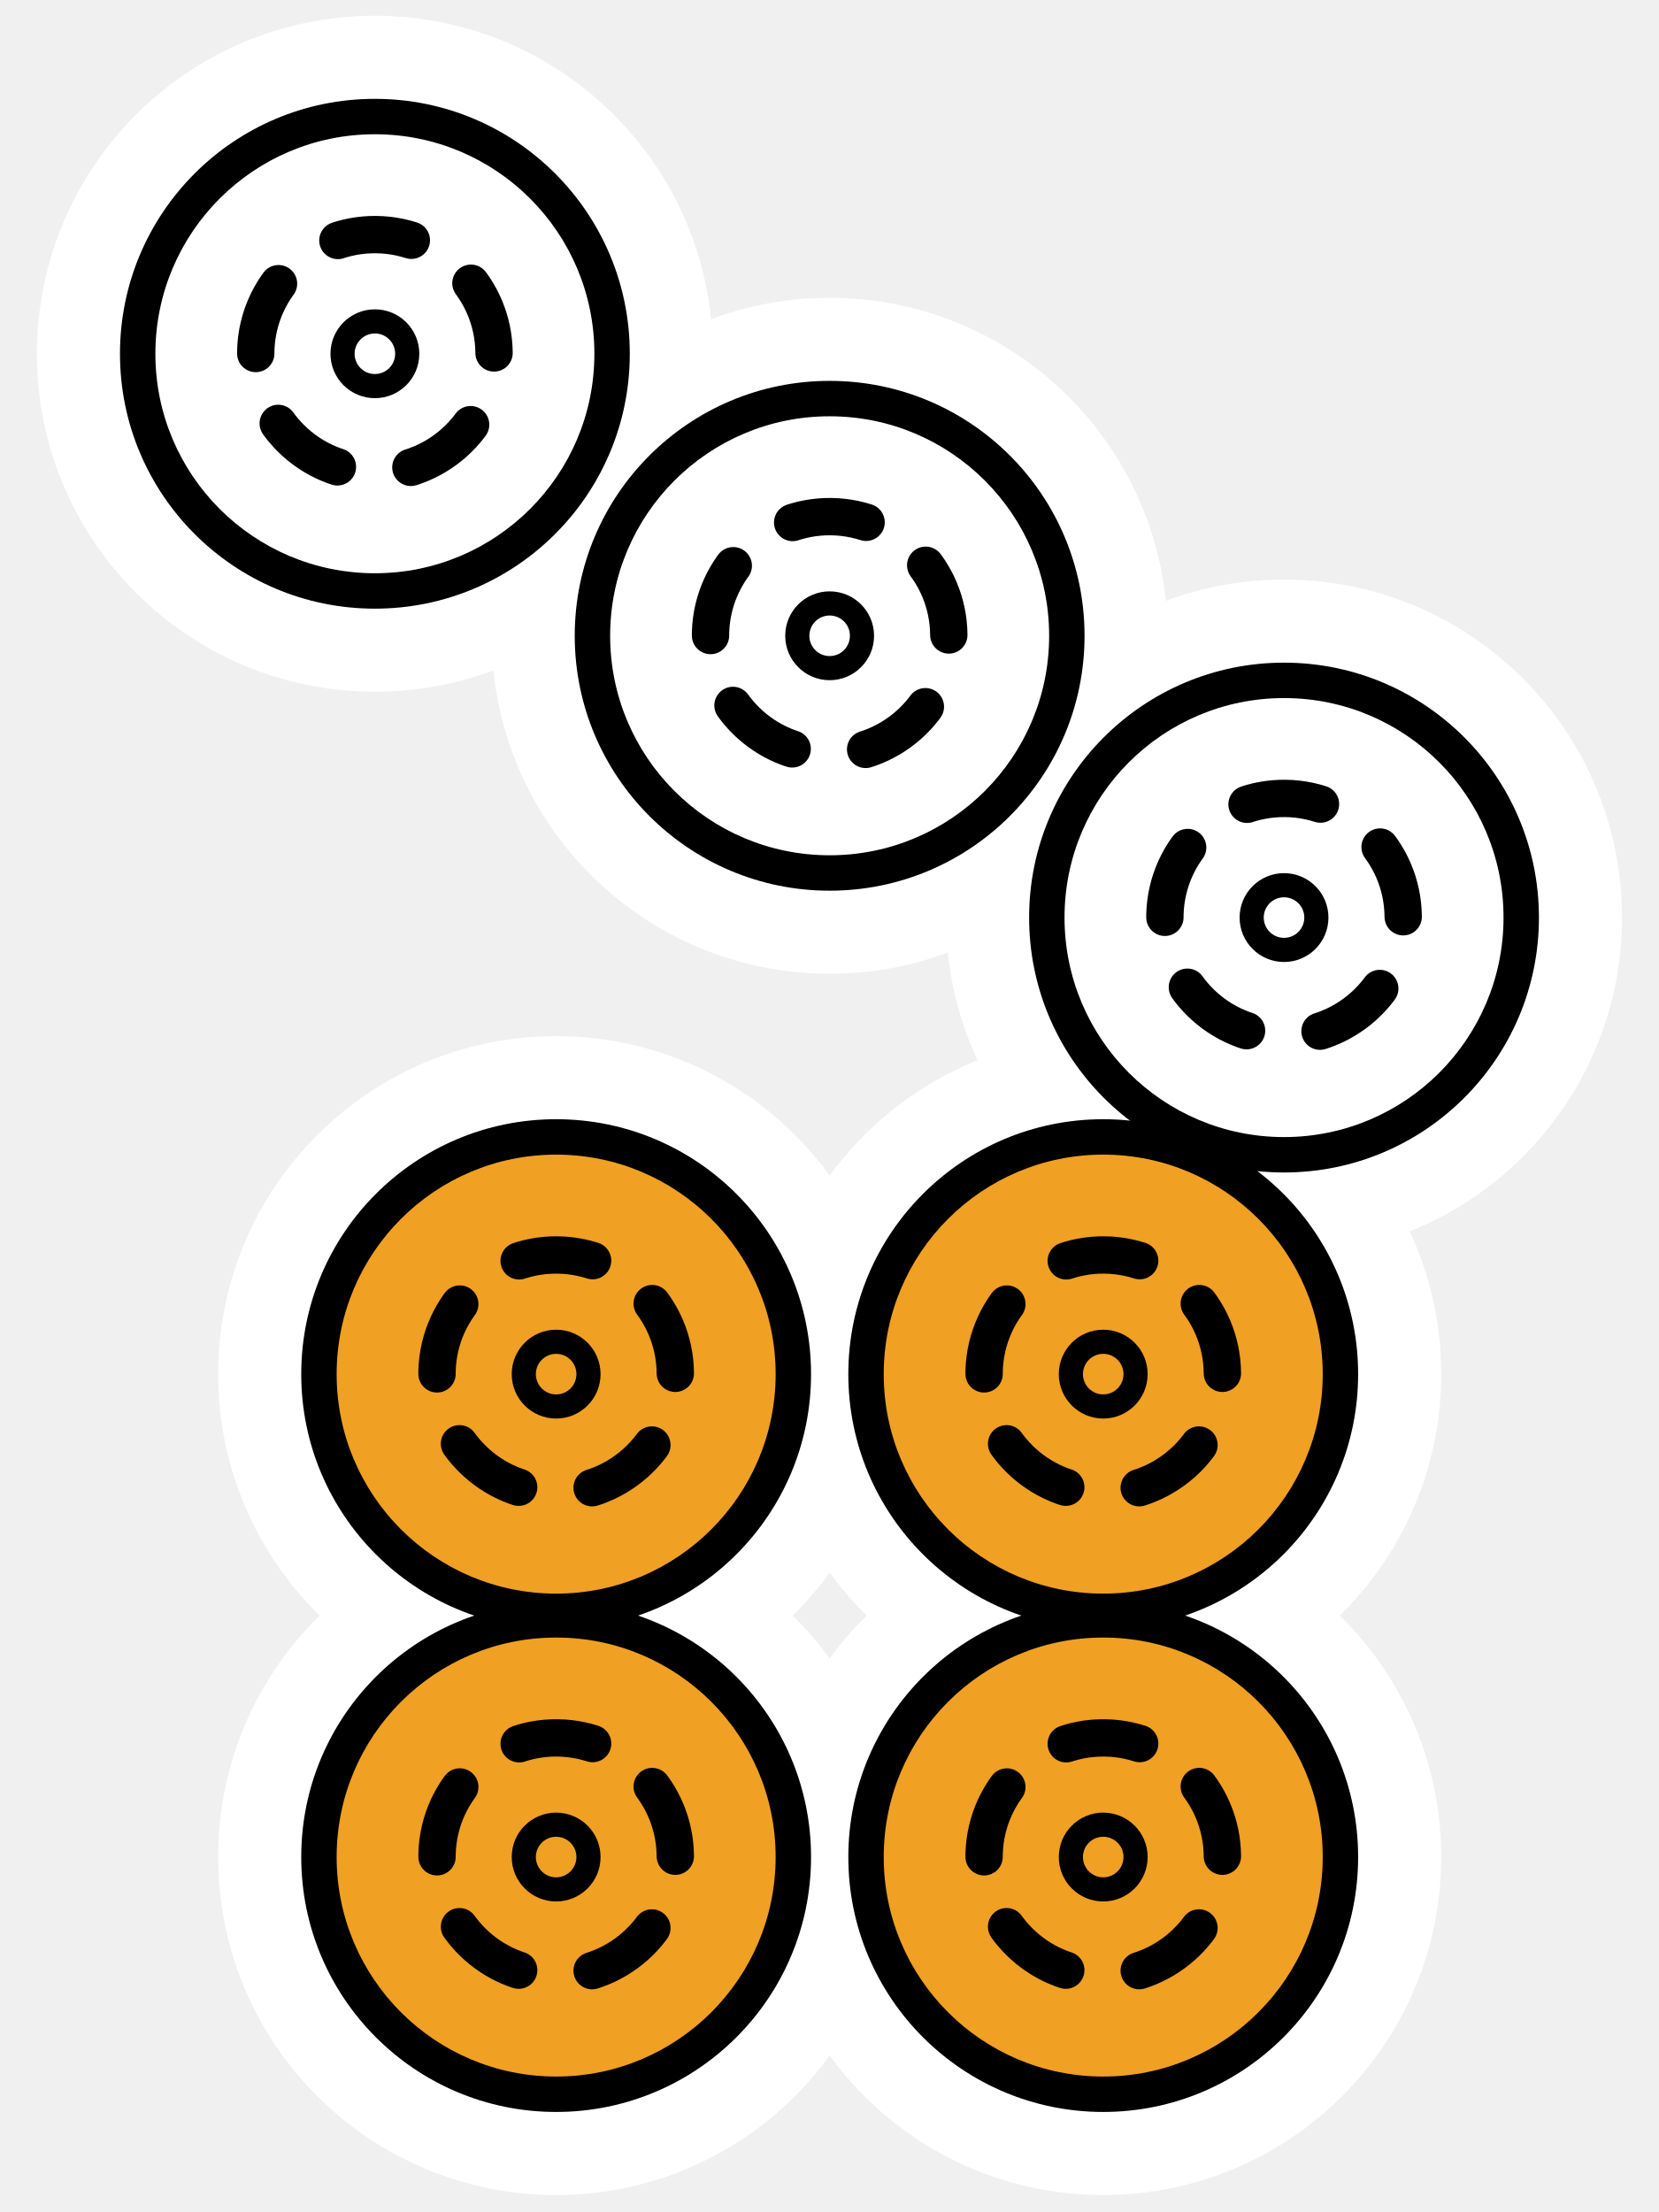
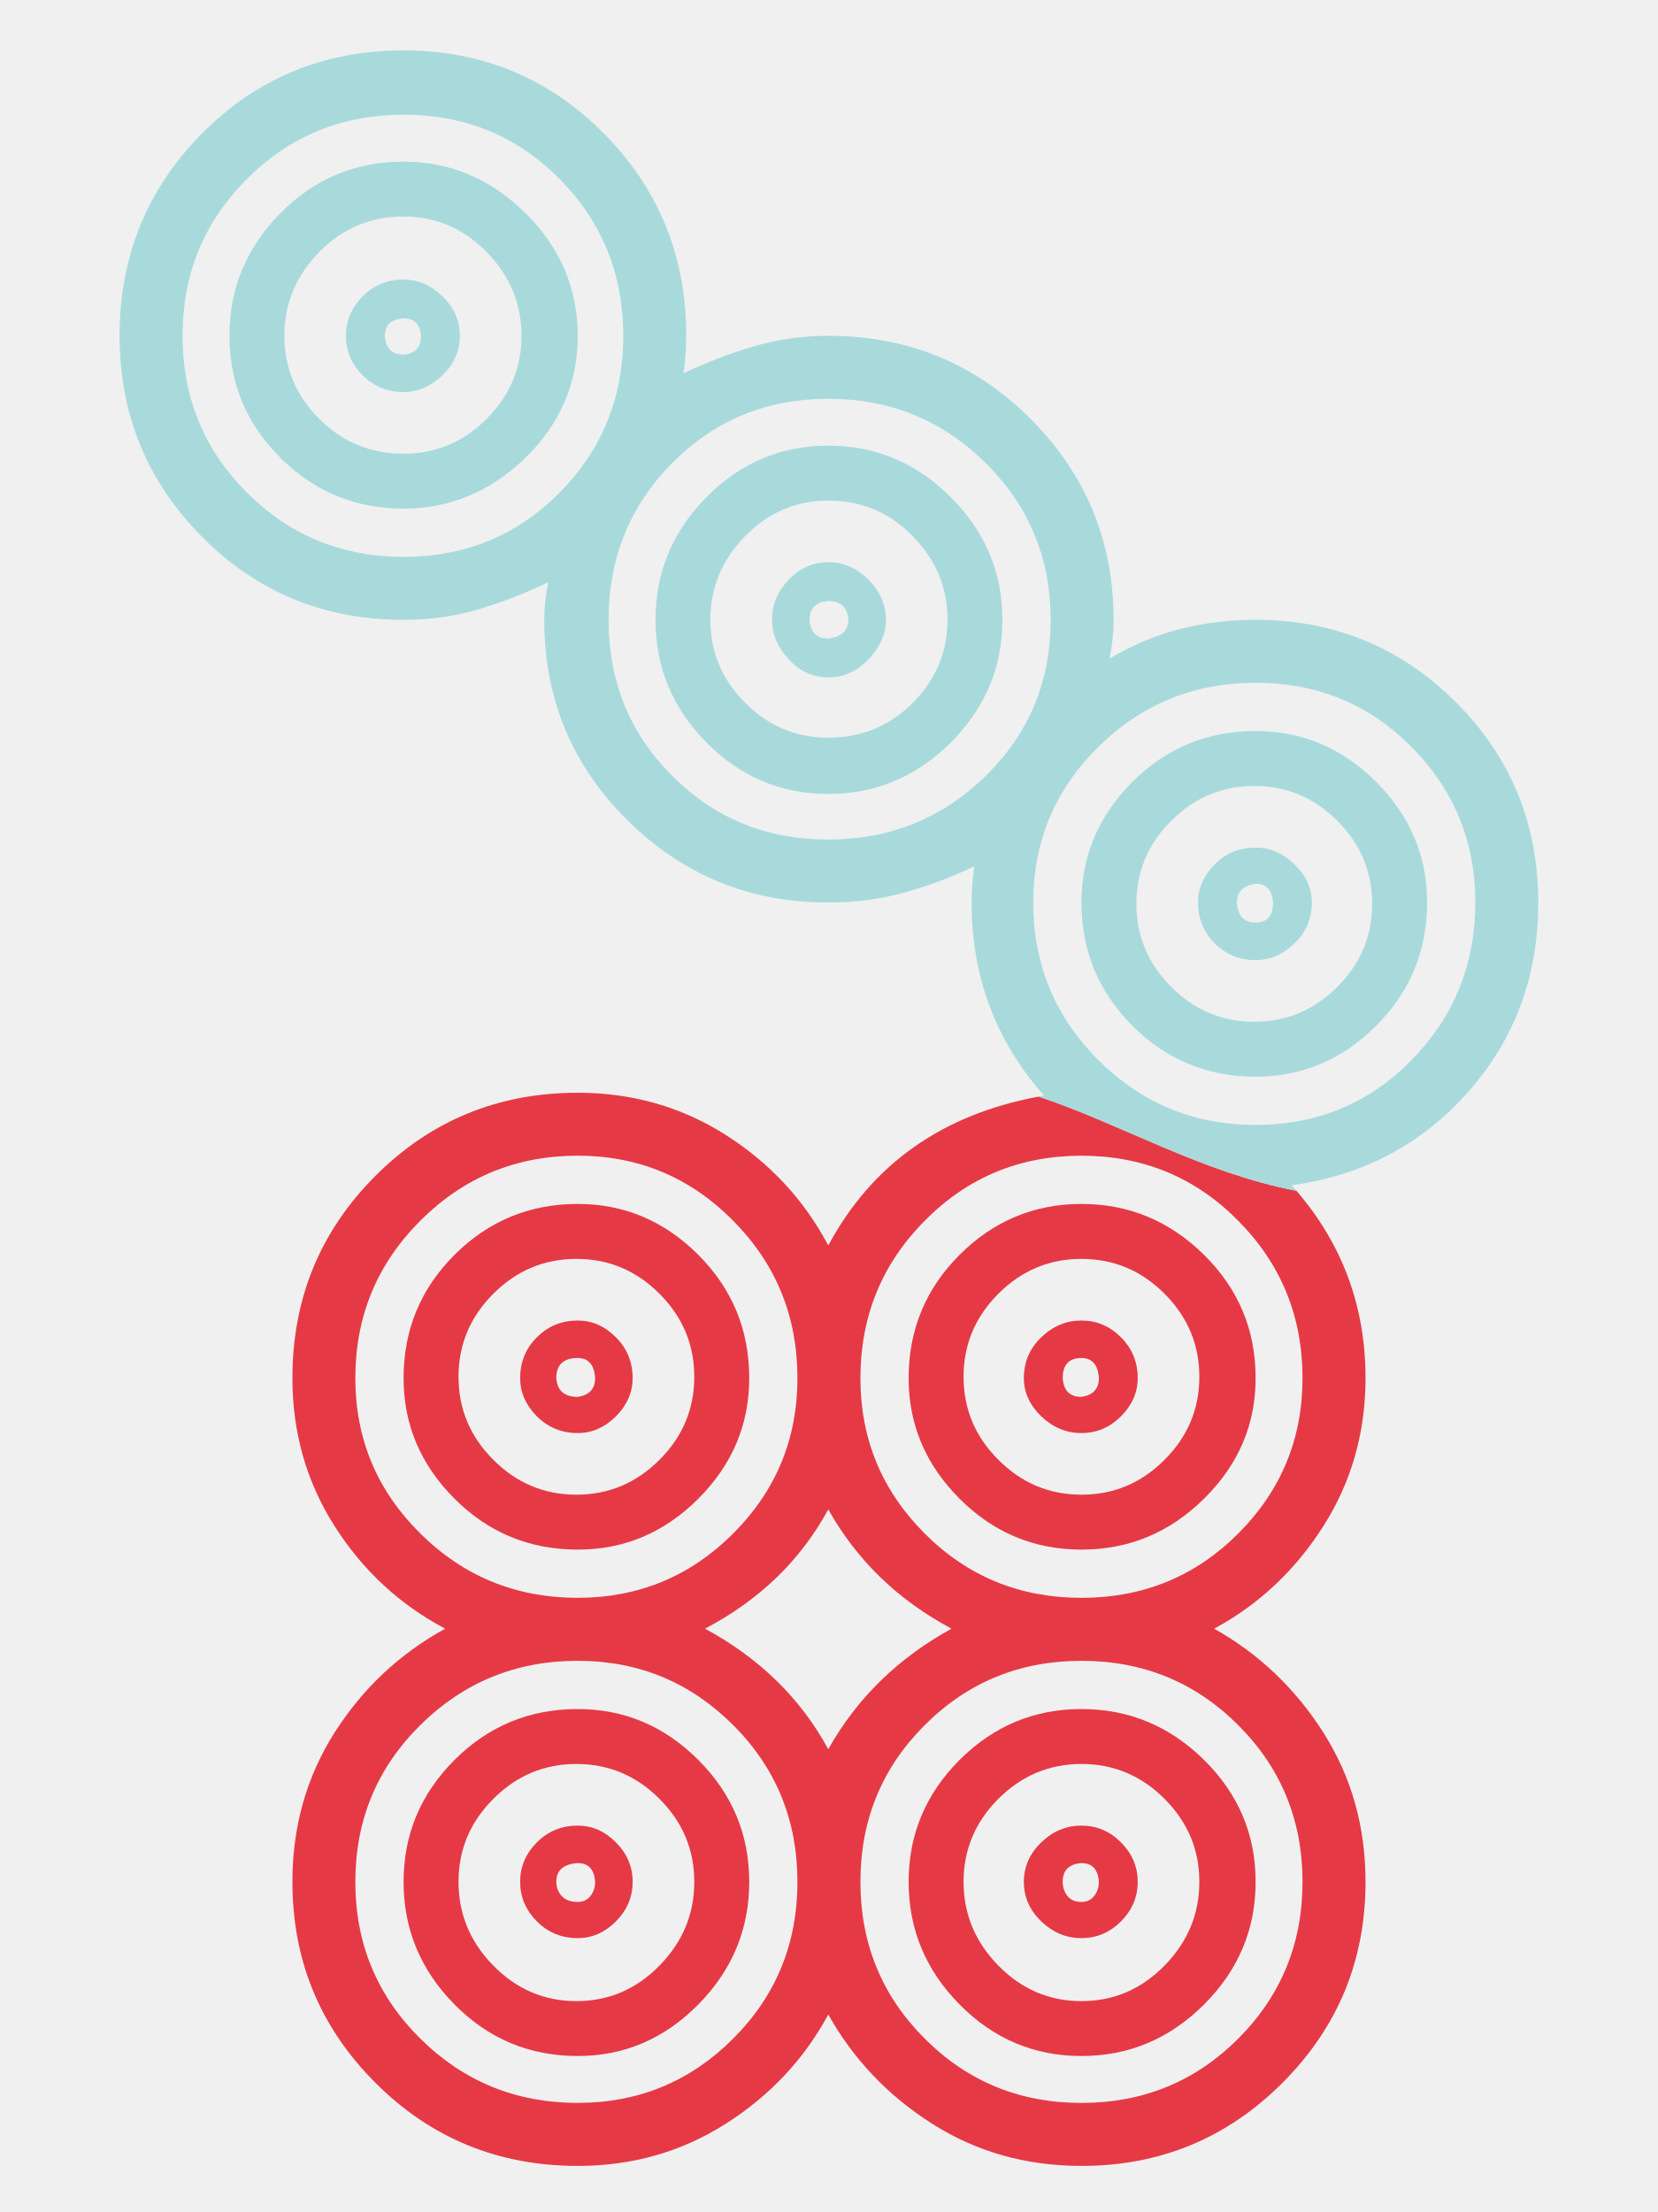
- <svg xmlns="http://www.w3.org/2000/svg" xmlns:ns1="http://www.openswatchbook.org/uri/2009/osb" width="300" height="400" viewBox="0 0 300 400" id="svg2" version="1.1">
-   <defs id="defs4">
-     <linearGradient id="linearGradient10055" ns1:paint="solid">
-       <stop style="stop-color:#000000;stop-opacity:1;" offset="0" id="stop10057" />
-     </linearGradient>
-     <marker orient="auto" refY="0" refX="0" id="Arrow1Lstart" style="overflow:visible">
-       <path id="path4978" d="M 0,0 5,-5 -12.5,0 5,5 0,0 Z" style="fill:#000000;fill-opacity:1;fill-rule:evenodd;stroke:#ff5c00;stroke-width:1pt;stroke-opacity:1" transform="matrix(0.8,0,0,0.8,10,0)" />
-     </marker>
-     <clipPath clipPathUnits="userSpaceOnUse" id="clipPath4243">
-       <circle style="opacity:1;fill:#000000;fill-opacity:0.297;fill-rule:nonzero;stroke:#000000;stroke-width:19.133;stroke-linecap:butt;stroke-linejoin:round;stroke-miterlimit:4;stroke-dasharray:none;stroke-dashoffset:0;stroke-opacity:1" id="circle4245" cx="-264.66" cy="-198.207" r="293.954" />
-     </clipPath>
-     <clipPath clipPathUnits="userSpaceOnUse" id="clipPath7847">
-       <ellipse style="opacity:1;fill:#822600;fill-opacity:1;fill-rule:nonzero;stroke:none;stroke-width:12;stroke-linecap:round;stroke-linejoin:round;stroke-miterlimit:4;stroke-dasharray:none;stroke-dashoffset:0;stroke-opacity:1" id="ellipse7849" cx="394" cy="552.362" rx="349.495" ry="216" />
-     </clipPath>
-     <clipPath clipPathUnits="userSpaceOnUse" id="clipPath4243-1">
-       <circle style="opacity:1;fill:#000000;fill-opacity:0.297;fill-rule:nonzero;stroke:#000000;stroke-width:19.133;stroke-linecap:butt;stroke-linejoin:round;stroke-miterlimit:4;stroke-dasharray:none;stroke-dashoffset:0;stroke-opacity:1" id="circle4245-4" cx="-264.66" cy="-198.207" r="293.954" />
-     </clipPath>
-     <clipPath clipPathUnits="userSpaceOnUse" id="clipPath7876">
-       <circle style="opacity:1;fill:#000000;fill-opacity:0.297;fill-rule:nonzero;stroke:#000000;stroke-width:19.133;stroke-linecap:butt;stroke-linejoin:round;stroke-miterlimit:4;stroke-dasharray:none;stroke-dashoffset:0;stroke-opacity:1" id="circle7878" cx="-264.66" cy="-198.207" r="293.954" />
-     </clipPath>
-     <clipPath clipPathUnits="userSpaceOnUse" id="clipPath14693">
-       <rect style="opacity:1;fill:#a53c3c;fill-opacity:1;fill-rule:nonzero;stroke:none;stroke-width:8;stroke-linecap:round;stroke-linejoin:round;stroke-miterlimit:4;stroke-dasharray:none;stroke-dashoffset:0;stroke-opacity:1" id="rect14695" width="131.784" height="168.821" x="-332.596" y="383.498" rx="1.255" ry="3.751" transform="matrix(0.9993908,-0.03489951,0.03489951,0.9993908,0,0)" />
-     </clipPath>
-     <clipPath clipPathUnits="userSpaceOnUse" id="clipPath14952">
-       <ellipse style="opacity:1;fill:#a53c3c;fill-opacity:1;fill-rule:nonzero;stroke:none;stroke-width:7;stroke-linecap:round;stroke-linejoin:round;stroke-miterlimit:4;stroke-dasharray:none;stroke-dashoffset:0;stroke-opacity:1" id="ellipse14954" cx="-271.344" cy="647.256" rx="69.057" ry="116.911" transform="matrix(0.9993908,-0.03489951,0.03489951,0.9993908,0,0)" />
-     </clipPath>
-     <pattern y="0" x="0" height="6" width="6" patternUnits="userSpaceOnUse" id="EMFhbasepattern" />
-   </defs>
-   <g id="layer1" transform="translate(0,-652.3622)">
-     <circle style="opacity:1;fill:#ffffff;fill-opacity:1;fill-rule:nonzero;stroke:none;stroke-width:8;stroke-linecap:round;stroke-linejoin:round;stroke-miterlimit:4;stroke-dasharray:none;stroke-dashoffset:0;stroke-opacity:1" id="circle8248" cx="100.568" cy="988.175" r="61.118" />
-     <circle r="61.118" cy="988.175" cx="199.498" id="circle8250" style="opacity:1;fill:#ffffff;fill-opacity:1;fill-rule:nonzero;stroke:none;stroke-width:8;stroke-linecap:round;stroke-linejoin:round;stroke-miterlimit:4;stroke-dasharray:none;stroke-dashoffset:0;stroke-opacity:1" />
-     <circle style="opacity:1;fill:#ffffff;fill-opacity:1;fill-rule:nonzero;stroke:none;stroke-width:8;stroke-linecap:round;stroke-linejoin:round;stroke-miterlimit:4;stroke-dasharray:none;stroke-dashoffset:0;stroke-opacity:1" id="circle8252" cx="199.498" cy="900.848" r="61.118" />
-     <circle r="61.118" cy="818.288" cx="232.193" id="circle8254" style="opacity:1;fill:#ffffff;fill-opacity:1;fill-rule:nonzero;stroke:none;stroke-width:8;stroke-linecap:round;stroke-linejoin:round;stroke-miterlimit:4;stroke-dasharray:none;stroke-dashoffset:0;stroke-opacity:1" />
-     <circle style="opacity:1;fill:#ffffff;fill-opacity:1;fill-rule:nonzero;stroke:none;stroke-width:8;stroke-linecap:round;stroke-linejoin:round;stroke-miterlimit:4;stroke-dasharray:none;stroke-dashoffset:0;stroke-opacity:1" id="circle8270" cx="150.026" cy="767.332" r="61.118" />
-     <circle r="61.118" cy="900.848" cx="100.568" id="circle8272" style="opacity:1;fill:#ffffff;fill-opacity:1;fill-rule:nonzero;stroke:none;stroke-width:8;stroke-linecap:round;stroke-linejoin:round;stroke-miterlimit:4;stroke-dasharray:none;stroke-dashoffset:0;stroke-opacity:1" />
-     <circle r="46.095" cy="900.848" cx="100.568" id="circle8274" style="opacity:1;fill:#000000;fill-opacity:1;fill-rule:nonzero;stroke:none;stroke-width:8;stroke-linecap:round;stroke-linejoin:round;stroke-miterlimit:4;stroke-dasharray:none;stroke-dashoffset:0;stroke-opacity:1" />
-     <circle r="39.693" cy="900.848" cx="100.568" id="circle8276" style="opacity:1;fill:#f0a023;fill-opacity:1;fill-rule:nonzero;stroke:none;stroke-width:8;stroke-linecap:round;stroke-linejoin:round;stroke-miterlimit:4;stroke-dasharray:none;stroke-dashoffset:0;stroke-opacity:1" />
-     <path style="opacity:1;fill:none;fill-opacity:0.297;fill-rule:nonzero;stroke:#000000;stroke-width:6.75;stroke-linecap:round;stroke-linejoin:round;stroke-miterlimit:4;stroke-dasharray:13.501, 13.501;stroke-dashoffset:0;stroke-opacity:1" id="path8278" d="m 115.907,-901.519 a 21.548,21.548 0 0 1 -21.143,21.544 21.548,21.548 0 0 1 -21.938,-20.734 21.548,21.548 0 0 1 20.318,-22.324 21.548,21.548 0 0 1 22.702,19.894" transform="matrix(0.9999763,-0.00689127,-0.00689127,-0.9999763,0,0)" />
-     <circle r="8.032" cy="900.848" cx="100.568" id="circle8280" style="opacity:1;fill:#000000;fill-opacity:1;fill-rule:nonzero;stroke:none;stroke-width:8;stroke-linecap:round;stroke-linejoin:round;stroke-miterlimit:4;stroke-dasharray:none;stroke-dashoffset:0;stroke-opacity:1" />
-     <circle r="3.668" cy="900.848" cx="100.568" id="circle8282" style="opacity:1;fill:#f0a023;fill-opacity:1;fill-rule:nonzero;stroke:none;stroke-width:8;stroke-linecap:round;stroke-linejoin:round;stroke-miterlimit:4;stroke-dasharray:none;stroke-dashoffset:0;stroke-opacity:1" />
-     <circle style="opacity:1;fill:#ffffff;fill-opacity:1;fill-rule:nonzero;stroke:none;stroke-width:8;stroke-linecap:round;stroke-linejoin:round;stroke-miterlimit:4;stroke-dasharray:none;stroke-dashoffset:0;stroke-opacity:1" id="circle8284" cx="67.791" cy="716.332" r="61.118" />
-     <circle style="opacity:1;fill:#000000;fill-opacity:1;fill-rule:nonzero;stroke:none;stroke-width:8;stroke-linecap:round;stroke-linejoin:round;stroke-miterlimit:4;stroke-dasharray:none;stroke-dashoffset:0;stroke-opacity:1" id="circle8286" cx="67.791" cy="716.332" r="46.095" />
-     <circle style="opacity:1;fill:#ffffff;fill-opacity:1;fill-rule:nonzero;stroke:none;stroke-width:8;stroke-linecap:round;stroke-linejoin:round;stroke-miterlimit:4;stroke-dasharray:none;stroke-dashoffset:0;stroke-opacity:1" id="circle8288" cx="67.791" cy="716.332" r="39.693" />
-     <path transform="matrix(0.9999763,-0.00689127,-0.00689127,-0.9999763,0,0)" d="m 84.402,-716.782 a 21.548,21.548 0 0 1 -21.143,21.544 21.548,21.548 0 0 1 -21.938,-20.734 21.548,21.548 0 0 1 20.318,-22.324 21.548,21.548 0 0 1 22.702,19.894" id="path8290" style="opacity:1;fill:none;fill-opacity:0.297;fill-rule:nonzero;stroke:#000000;stroke-width:6.75;stroke-linecap:round;stroke-linejoin:round;stroke-miterlimit:4;stroke-dasharray:13.501, 13.501;stroke-dashoffset:0;stroke-opacity:1" />
-     <circle style="opacity:1;fill:#000000;fill-opacity:1;fill-rule:nonzero;stroke:none;stroke-width:8;stroke-linecap:round;stroke-linejoin:round;stroke-miterlimit:4;stroke-dasharray:none;stroke-dashoffset:0;stroke-opacity:1" id="circle8292" cx="67.791" cy="716.332" r="8.032" />
-     <circle style="opacity:1;fill:#ffffff;fill-opacity:1;fill-rule:nonzero;stroke:none;stroke-width:8;stroke-linecap:round;stroke-linejoin:round;stroke-miterlimit:4;stroke-dasharray:none;stroke-dashoffset:0;stroke-opacity:1" id="circle8294" cx="67.791" cy="716.332" r="3.668" />
-     <circle style="opacity:1;fill:#000000;fill-opacity:1;fill-rule:nonzero;stroke:none;stroke-width:8;stroke-linecap:round;stroke-linejoin:round;stroke-miterlimit:4;stroke-dasharray:none;stroke-dashoffset:0;stroke-opacity:1" id="circle8296" cx="150.026" cy="767.332" r="46.095" />
-     <circle style="opacity:1;fill:#ffffff;fill-opacity:1;fill-rule:nonzero;stroke:none;stroke-width:8;stroke-linecap:round;stroke-linejoin:round;stroke-miterlimit:4;stroke-dasharray:none;stroke-dashoffset:0;stroke-opacity:1" id="circle8298" cx="150.026" cy="767.332" r="39.693" />
-     <path transform="matrix(0.9999763,-0.00689127,-0.00689127,-0.9999763,0,0)" d="m 166.284,-768.348 a 21.548,21.548 0 0 1 -21.143,21.544 21.548,21.548 0 0 1 -21.938,-20.734 21.548,21.548 0 0 1 20.318,-22.324 21.548,21.548 0 0 1 22.702,19.894" id="path8300" style="opacity:1;fill:none;fill-opacity:0.297;fill-rule:nonzero;stroke:#000000;stroke-width:6.75;stroke-linecap:round;stroke-linejoin:round;stroke-miterlimit:4;stroke-dasharray:13.501, 13.501;stroke-dashoffset:0;stroke-opacity:1" />
-     <circle style="opacity:1;fill:#000000;fill-opacity:1;fill-rule:nonzero;stroke:none;stroke-width:8;stroke-linecap:round;stroke-linejoin:round;stroke-miterlimit:4;stroke-dasharray:none;stroke-dashoffset:0;stroke-opacity:1" id="circle8302" cx="150.026" cy="767.332" r="8.032" />
-     <circle style="opacity:1;fill:#ffffff;fill-opacity:1;fill-rule:nonzero;stroke:none;stroke-width:8;stroke-linecap:round;stroke-linejoin:round;stroke-miterlimit:4;stroke-dasharray:none;stroke-dashoffset:0;stroke-opacity:1" id="circle8304" cx="150.026" cy="767.332" r="3.668" />
-     <circle r="46.095" cy="818.288" cx="232.193" id="circle8306" style="opacity:1;fill:#000000;fill-opacity:1;fill-rule:nonzero;stroke:none;stroke-width:8;stroke-linecap:round;stroke-linejoin:round;stroke-miterlimit:4;stroke-dasharray:none;stroke-dashoffset:0;stroke-opacity:1" />
-     <circle r="39.693" cy="818.288" cx="232.193" id="circle8308" style="opacity:1;fill:#ffffff;fill-opacity:1;fill-rule:nonzero;stroke:none;stroke-width:8;stroke-linecap:round;stroke-linejoin:round;stroke-miterlimit:4;stroke-dasharray:none;stroke-dashoffset:0;stroke-opacity:1" />
-     <path style="opacity:1;fill:none;fill-opacity:0.297;fill-rule:nonzero;stroke:#000000;stroke-width:6.75;stroke-linecap:round;stroke-linejoin:round;stroke-miterlimit:4;stroke-dasharray:13.501, 13.501;stroke-dashoffset:0;stroke-opacity:1" id="path8310" d="m 248.098,-819.869 a 21.548,21.548 0 0 1 -21.143,21.544 21.548,21.548 0 0 1 -21.938,-20.734 21.548,21.548 0 0 1 20.318,-22.324 21.548,21.548 0 0 1 22.702,19.894" transform="matrix(0.9999763,-0.00689127,-0.00689127,-0.9999763,0,0)" />
-     <circle r="8.032" cy="818.288" cx="232.193" id="circle8312" style="opacity:1;fill:#000000;fill-opacity:1;fill-rule:nonzero;stroke:none;stroke-width:8;stroke-linecap:round;stroke-linejoin:round;stroke-miterlimit:4;stroke-dasharray:none;stroke-dashoffset:0;stroke-opacity:1" />
-     <circle r="3.668" cy="818.288" cx="232.193" id="circle8314" style="opacity:1;fill:#ffffff;fill-opacity:1;fill-rule:nonzero;stroke:none;stroke-width:8;stroke-linecap:round;stroke-linejoin:round;stroke-miterlimit:4;stroke-dasharray:none;stroke-dashoffset:0;stroke-opacity:1" />
-     <circle style="opacity:1;fill:#000000;fill-opacity:1;fill-rule:nonzero;stroke:none;stroke-width:8;stroke-linecap:round;stroke-linejoin:round;stroke-miterlimit:4;stroke-dasharray:none;stroke-dashoffset:0;stroke-opacity:1" id="circle8316" cx="199.498" cy="900.848" r="46.095" />
-     <circle style="opacity:1;fill:#f0a023;fill-opacity:1;fill-rule:nonzero;stroke:none;stroke-width:8;stroke-linecap:round;stroke-linejoin:round;stroke-miterlimit:4;stroke-dasharray:none;stroke-dashoffset:0;stroke-opacity:1" id="circle8318" cx="199.498" cy="900.848" r="39.693" />
-     <path transform="matrix(0.9999763,-0.00689127,-0.00689127,-0.9999763,0,0)" d="m 214.835,-902.201 a 21.548,21.548 0 0 1 -21.143,21.544 21.548,21.548 0 0 1 -21.938,-20.734 21.548,21.548 0 0 1 20.318,-22.324 21.548,21.548 0 0 1 22.702,19.894" id="path8320" style="opacity:1;fill:none;fill-opacity:0.297;fill-rule:nonzero;stroke:#000000;stroke-width:6.75;stroke-linecap:round;stroke-linejoin:round;stroke-miterlimit:4;stroke-dasharray:13.501, 13.501;stroke-dashoffset:0;stroke-opacity:1" />
-     <circle style="opacity:1;fill:#000000;fill-opacity:1;fill-rule:nonzero;stroke:none;stroke-width:8;stroke-linecap:round;stroke-linejoin:round;stroke-miterlimit:4;stroke-dasharray:none;stroke-dashoffset:0;stroke-opacity:1" id="circle8322" cx="199.498" cy="900.848" r="8.032" />
-     <circle style="opacity:1;fill:#f0a023;fill-opacity:1;fill-rule:nonzero;stroke:none;stroke-width:8;stroke-linecap:round;stroke-linejoin:round;stroke-miterlimit:4;stroke-dasharray:none;stroke-dashoffset:0;stroke-opacity:1" id="circle8324" cx="199.498" cy="900.848" r="3.668" />
-     <circle style="opacity:1;fill:#000000;fill-opacity:1;fill-rule:nonzero;stroke:none;stroke-width:8;stroke-linecap:round;stroke-linejoin:round;stroke-miterlimit:4;stroke-dasharray:none;stroke-dashoffset:0;stroke-opacity:1" id="circle8326" cx="100.568" cy="988.175" r="46.095" />
-     <circle style="opacity:1;fill:#f0a023;fill-opacity:1;fill-rule:nonzero;stroke:none;stroke-width:8;stroke-linecap:round;stroke-linejoin:round;stroke-miterlimit:4;stroke-dasharray:none;stroke-dashoffset:0;stroke-opacity:1" id="circle8328" cx="100.568" cy="988.175" r="39.693" />
-     <path transform="matrix(0.9999763,-0.00689127,-0.00689127,-0.9999763,0,0)" d="m 115.306,-988.845 a 21.548,21.548 0 0 1 -21.143,21.544 21.548,21.548 0 0 1 -21.938,-20.734 21.548,21.548 0 0 1 20.318,-22.324 21.548,21.548 0 0 1 22.702,19.894" id="path8330" style="opacity:1;fill:none;fill-opacity:0.297;fill-rule:nonzero;stroke:#000000;stroke-width:6.75;stroke-linecap:round;stroke-linejoin:round;stroke-miterlimit:4;stroke-dasharray:13.501, 13.501;stroke-dashoffset:0;stroke-opacity:1" />
-     <circle style="opacity:1;fill:#000000;fill-opacity:1;fill-rule:nonzero;stroke:none;stroke-width:8;stroke-linecap:round;stroke-linejoin:round;stroke-miterlimit:4;stroke-dasharray:none;stroke-dashoffset:0;stroke-opacity:1" id="circle8332" cx="100.568" cy="988.175" r="8.032" />
-     <circle style="opacity:1;fill:#f0a023;fill-opacity:1;fill-rule:nonzero;stroke:none;stroke-width:8;stroke-linecap:round;stroke-linejoin:round;stroke-miterlimit:4;stroke-dasharray:none;stroke-dashoffset:0;stroke-opacity:1" id="circle8334" cx="100.568" cy="988.175" r="3.668" />
-     <circle r="46.095" cy="988.175" cx="199.498" id="circle8336" style="opacity:1;fill:#000000;fill-opacity:1;fill-rule:nonzero;stroke:none;stroke-width:8;stroke-linecap:round;stroke-linejoin:round;stroke-miterlimit:4;stroke-dasharray:none;stroke-dashoffset:0;stroke-opacity:1" />
-     <circle r="39.693" cy="988.175" cx="199.498" id="circle8338" style="opacity:1;fill:#f0a023;fill-opacity:1;fill-rule:nonzero;stroke:none;stroke-width:8;stroke-linecap:round;stroke-linejoin:round;stroke-miterlimit:4;stroke-dasharray:none;stroke-dashoffset:0;stroke-opacity:1" />
-     <path style="opacity:1;fill:none;fill-opacity:0.297;fill-rule:nonzero;stroke:#000000;stroke-width:6.75;stroke-linecap:round;stroke-linejoin:round;stroke-miterlimit:4;stroke-dasharray:13.501, 13.501;stroke-dashoffset:0;stroke-opacity:1" id="path8340" d="m 214.233,-989.527 a 21.548,21.548 0 0 1 -21.143,21.544 21.548,21.548 0 0 1 -21.938,-20.734 21.548,21.548 0 0 1 20.318,-22.323 21.548,21.548 0 0 1 22.702,19.894" transform="matrix(0.9999763,-0.00689127,-0.00689127,-0.9999763,0,0)" />
-     <circle r="8.032" cy="988.175" cx="199.498" id="circle8342" style="opacity:1;fill:#000000;fill-opacity:1;fill-rule:nonzero;stroke:none;stroke-width:8;stroke-linecap:round;stroke-linejoin:round;stroke-miterlimit:4;stroke-dasharray:none;stroke-dashoffset:0;stroke-opacity:1" />
-     <circle r="3.668" cy="988.175" cx="199.498" id="circle8344" style="opacity:1;fill:#f0a023;fill-opacity:1;fill-rule:nonzero;stroke:none;stroke-width:8;stroke-linecap:round;stroke-linejoin:round;stroke-miterlimit:4;stroke-dasharray:none;stroke-dashoffset:0;stroke-opacity:1" />
+ <svg xmlns="http://www.w3.org/2000/svg" version="1.1" id="Layer_1" x="0px" y="0px" width="66.334px" height="88.5px" viewBox="0 0 66.334 88.5" enable-background="new 0 0 66.334 88.5" xml:space="preserve">
+   <g>
+     <g>
+       <path fill="#A8DADC" d="M38.045,19.895c-1.376-1.377-3.011-2.065-4.904-2.065c-1.895,0-3.52,0.688-4.878,2.065    c-1.358,1.374-2.036,3.011-2.036,4.904c0,1.895,0.678,3.528,2.036,4.905c1.358,1.374,2.984,2.062,4.878,2.062    c1.894,0,3.528-0.688,4.904-2.062c1.375-1.377,2.064-3.011,2.064-4.905C40.109,22.905,39.42,21.269,38.045,19.895z M36.518,28.122    c-0.93,0.93-2.056,1.393-3.377,1.393c-1.287,0-2.395-0.463-3.323-1.393c-0.93-0.93-1.395-2.037-1.395-3.323    c0-1.288,0.464-2.403,1.395-3.35c0.928-0.947,2.036-1.422,3.323-1.422c1.321,0,2.447,0.475,3.377,1.422    c0.929,0.946,1.394,2.062,1.394,3.35C37.912,26.085,37.446,27.192,36.518,28.122z" />
+       <path fill="#A8DADC" d="M16.148,11.183c-0.644,0-1.188,0.224-1.635,0.672c-0.447,0.445-0.671,0.973-0.671,1.58    c0,0.608,0.224,1.135,0.671,1.583c0.446,0.445,0.991,0.667,1.635,0.667c0.571,0,1.09-0.222,1.554-0.667    c0.465-0.448,0.697-0.975,0.697-1.583c0-0.607-0.232-1.135-0.697-1.58C17.238,11.406,16.72,11.183,16.148,11.183z M16.148,14.186    c-0.465,0-0.715-0.25-0.75-0.751c0-0.429,0.25-0.661,0.75-0.697c0.429,0,0.661,0.234,0.697,0.697    C16.845,13.899,16.612,14.15,16.148,14.186z" />
+       <path fill="#A8DADC" d="M21.026,8.53c-1.393-1.377-3.02-2.063-4.877-2.063c-1.93,0-3.574,0.687-4.931,2.063    C9.858,9.905,9.18,11.542,9.18,13.435c0,1.896,0.678,3.52,2.037,4.878c1.357,1.357,3.001,2.036,4.931,2.036    c1.857,0,3.484-0.679,4.877-2.036c1.394-1.358,2.091-2.982,2.091-4.878C23.117,11.542,22.419,9.905,21.026,8.53z M19.472,16.757    c-0.929,0.932-2.037,1.395-3.323,1.395c-1.322,0-2.448-0.463-3.377-1.395c-0.929-0.928-1.394-2.036-1.394-3.322    c0-1.287,0.465-2.404,1.394-3.35c0.929-0.947,2.055-1.422,3.377-1.422c1.286,0,2.394,0.475,3.323,1.422    c0.929,0.945,1.394,2.062,1.394,3.35C20.865,14.721,20.401,15.829,19.472,16.757z" />
+       <path fill="#A8DADC" d="M33.141,22.493c-0.608,0-1.135,0.233-1.581,0.697c-0.447,0.465-0.671,1.002-0.671,1.608    c0,0.573,0.224,1.099,0.671,1.582c0.446,0.482,0.973,0.722,1.581,0.722c0.607,0,1.144-0.239,1.608-0.722    c0.464-0.483,0.697-1.009,0.697-1.582c0-0.606-0.233-1.144-0.697-1.608C34.284,22.727,33.748,22.493,33.141,22.493z     M33.141,25.548c-0.465,0-0.716-0.247-0.75-0.749c0-0.464,0.25-0.716,0.75-0.751c0.5,0,0.768,0.252,0.804,0.751    C33.944,25.227,33.677,25.478,33.141,25.548z" />
+       <path fill="#E63946" d="M23.117,73.041c-0.644,0-1.189,0.222-1.635,0.67c-0.447,0.446-0.67,0.975-0.67,1.579    c0,0.61,0.224,1.135,0.67,1.584c0.446,0.445,0.991,0.669,1.635,0.669c0.571,0,1.081-0.224,1.527-0.669    c0.446-0.449,0.669-0.974,0.669-1.584c0-0.604-0.223-1.133-0.669-1.579C24.198,73.263,23.688,73.041,23.117,73.041z     M23.626,75.854c-0.125,0.162-0.295,0.241-0.509,0.241c-0.287,0-0.501-0.079-0.644-0.241c-0.143-0.159-0.214-0.348-0.214-0.564    c0-0.462,0.286-0.713,0.858-0.749c0.428,0,0.66,0.25,0.696,0.749C23.813,75.507,23.751,75.695,23.626,75.854z" />
+       <path fill="#E63946" d="M43.271,48.168c-1.894,0-3.52,0.681-4.877,2.037c-1.358,1.359-2.038,3.002-2.038,4.932    c0,1.859,0.68,3.467,2.038,4.824c1.357,1.36,2.983,2.037,4.877,2.037s3.529-0.677,4.905-2.037    c1.376-1.357,2.064-2.965,2.064-4.824c0-1.93-0.688-3.572-2.064-4.932C46.8,48.849,45.165,48.168,43.271,48.168z M46.594,58.406    c-0.929,0.932-2.036,1.395-3.323,1.395c-1.287,0-2.394-0.463-3.324-1.395c-0.929-0.927-1.393-2.037-1.393-3.323    s0.464-2.392,1.393-3.323c0.93-0.929,2.037-1.393,3.324-1.393c1.287,0,2.395,0.464,3.323,1.393    c0.93,0.932,1.394,2.037,1.394,3.323S47.524,57.479,46.594,58.406z" />
+       <path fill="#A8DADC" d="M50.24,33.911c-0.644,0-1.189,0.222-1.635,0.671c-0.447,0.444-0.67,0.956-0.67,1.526    c0,0.645,0.223,1.188,0.67,1.636c0.446,0.445,0.991,0.669,1.635,0.669c0.571,0,1.09-0.224,1.554-0.669    c0.464-0.448,0.697-0.991,0.697-1.636c0-0.57-0.233-1.082-0.697-1.526C51.33,34.133,50.811,33.911,50.24,33.911z M50.24,36.912    c-0.465,0-0.715-0.268-0.75-0.804c0-0.429,0.25-0.677,0.75-0.75c0.429,0,0.66,0.251,0.697,0.75    C50.937,36.645,50.703,36.912,50.24,36.912z" />
+       <path fill="#A8DADC" d="M55.064,31.283c-1.358-1.355-2.967-2.036-4.824-2.036c-1.93,0-3.574,0.681-4.931,2.036    c-1.358,1.36-2.038,2.968-2.038,4.825c0,1.93,0.679,3.573,2.038,4.931c1.357,1.36,3.001,2.038,4.931,2.038    c1.857,0,3.466-0.678,4.824-2.038c1.357-1.357,2.037-3.001,2.037-4.931C57.101,34.251,56.421,32.644,55.064,31.283z     M53.509,39.485c-0.929,0.931-2.036,1.395-3.323,1.395c-1.286,0-2.394-0.464-3.323-1.395c-0.929-0.929-1.394-2.037-1.394-3.324    c0-1.286,0.464-2.393,1.394-3.322c0.929-0.929,2.037-1.393,3.323-1.393c1.288,0,2.395,0.464,3.323,1.393    c0.929,0.93,1.394,2.036,1.394,3.322C54.903,37.448,54.438,38.557,53.509,39.485z" />
+       <path fill="#E63946" d="M33.141,49.829c-0.965-1.821-2.332-3.294-4.101-4.42c-1.769-1.125-3.744-1.689-5.922-1.689    c-3.182,0-5.879,1.108-8.094,3.323c-2.216,2.216-3.324,4.914-3.324,8.094c0,2.181,0.563,4.156,1.689,5.924    c1.125,1.77,2.6,3.135,4.422,4.101c-1.822,1.002-3.296,2.387-4.422,4.154c-1.126,1.77-1.689,3.762-1.689,5.975    c0,3.147,1.107,5.826,3.324,8.042c2.215,2.217,4.913,3.323,8.094,3.323c2.179,0,4.154-0.562,5.922-1.688    c1.77-1.126,3.136-2.582,4.101-4.37c1,1.788,2.385,3.244,4.154,4.37c1.769,1.125,3.761,1.688,5.977,1.688    c3.145,0,5.824-1.106,8.041-3.323c2.215-2.216,3.324-4.895,3.324-8.042c0-2.213-0.563-4.205-1.688-5.975    c-1.126-1.768-2.582-3.152-4.369-4.154c1.787-0.966,3.243-2.331,4.369-4.101c1.125-1.768,1.688-3.743,1.688-5.924    c0-2.866-0.928-5.364-2.766-7.497c-3.783-0.721-7.075-2.7-10.313-3.766C37.704,44.591,34.894,46.57,33.141,49.829z M16.818,61.355    c-1.734-1.716-2.6-3.786-2.6-6.219c0-2.467,0.866-4.565,2.6-6.297c1.733-1.734,3.833-2.601,6.299-2.601    c2.429,0,4.502,0.866,6.218,2.601c1.715,1.731,2.572,3.83,2.572,6.297c0,2.433-0.857,4.503-2.572,6.219    c-1.716,1.716-3.789,2.572-6.218,2.572C20.651,63.928,18.551,63.071,16.818,61.355z M29.335,81.563    c-1.716,1.716-3.789,2.572-6.218,2.572c-2.466,0-4.566-0.856-6.299-2.572c-1.734-1.716-2.6-3.807-2.6-6.273    c0-2.465,0.866-4.556,2.6-6.271c1.733-1.715,3.833-2.572,6.299-2.572c2.429,0,4.502,0.857,6.218,2.572    c1.715,1.715,2.572,3.806,2.572,6.271C31.907,77.757,31.05,79.848,29.335,81.563z M28.209,65.161    c2.18-1.144,3.824-2.733,4.932-4.771c1.144,2.038,2.787,3.628,4.931,4.771c-2.144,1.18-3.788,2.786-4.931,4.823    C32.033,67.947,30.389,66.341,28.209,65.161z M49.543,69.02c1.715,1.715,2.573,3.806,2.573,6.271c0,2.467-0.858,4.558-2.573,6.273    c-1.715,1.716-3.806,2.572-6.272,2.572c-2.465,0-4.556-0.856-6.271-2.572c-1.716-1.716-2.573-3.807-2.573-6.273    c0-2.465,0.857-4.556,2.573-6.271c1.715-1.715,3.806-2.572,6.271-2.572C45.737,66.447,47.828,67.305,49.543,69.02z M52.116,55.137    c0,2.433-0.858,4.503-2.573,6.219c-1.715,1.716-3.806,2.572-6.272,2.572c-2.465,0-4.556-0.856-6.271-2.572    c-1.716-1.716-2.573-3.786-2.573-6.219c0-2.467,0.857-4.565,2.573-6.297c1.715-1.734,3.806-2.601,6.271-2.601    c2.466,0,4.557,0.866,6.272,2.601C51.258,50.571,52.116,52.67,52.116,55.137z" />
+       <path fill="#A8DADC" d="M58.253,28.096c-2.198-2.198-4.87-3.297-8.014-3.297c-2.18,0-4.128,0.518-5.843,1.553    c0.107-0.535,0.161-1.051,0.161-1.553c0-3.145-1.108-5.824-3.323-8.042c-2.216-2.215-4.915-3.322-8.094-3.322    c-1.037,0-2.038,0.144-3.001,0.429c-0.965,0.287-1.895,0.643-2.788,1.071c0.071-0.499,0.107-0.999,0.107-1.5    c0-3.179-1.099-5.877-3.296-8.095c-2.198-2.215-4.87-3.323-8.014-3.323c-3.181,0-5.87,1.108-8.067,3.323    c-2.197,2.218-3.296,4.916-3.296,8.095c0,3.145,1.099,5.826,3.296,8.04c2.198,2.217,4.886,3.324,8.067,3.324    c1.072,0,2.081-0.143,3.028-0.431c0.947-0.285,1.867-0.642,2.761-1.071c-0.107,0.501-0.161,1.003-0.161,1.502    c0,3.145,1.107,5.816,3.323,8.013c2.216,2.199,4.896,3.297,8.041,3.297c1.072,0,2.09-0.134,3.055-0.401    c0.965-0.268,1.894-0.618,2.788-1.046c-0.072,0.502-0.108,0.984-0.108,1.447c0,2.967,0.965,5.54,2.895,7.72    c-0.074,0.012-0.142,0.034-0.214,0.046c3.238,1.065,6.53,3.045,10.313,3.766c-0.062-0.072-0.118-0.147-0.182-0.221    c2.858-0.393,5.217-1.644,7.075-3.753c1.858-2.107,2.787-4.627,2.787-7.558C61.549,32.965,60.451,30.292,58.253,28.096z     M16.148,22.279c-2.466,0-4.556-0.858-6.271-2.574C8.162,17.99,7.304,15.9,7.304,13.435c0-2.465,0.857-4.556,2.573-6.271    c1.715-1.718,3.806-2.574,6.271-2.574s4.547,0.856,6.245,2.574c1.697,1.715,2.545,3.806,2.545,6.271    c0,2.466-0.848,4.556-2.545,6.271C20.695,21.421,18.614,22.279,16.148,22.279z M33.141,33.59c-2.466,0-4.547-0.85-6.245-2.547    c-1.698-1.698-2.545-3.779-2.545-6.244c0-2.467,0.848-4.558,2.545-6.273c1.698-1.714,3.779-2.571,6.245-2.571    c2.465,0,4.564,0.857,6.298,2.571c1.732,1.716,2.6,3.807,2.6,6.273c0,2.465-0.867,4.546-2.6,6.244    C37.705,32.74,35.606,33.59,33.141,33.59z M56.484,42.408c-1.698,1.731-3.778,2.599-6.244,2.599c-2.465,0-4.565-0.867-6.299-2.599    c-1.732-1.735-2.6-3.835-2.6-6.3c0-2.43,0.867-4.503,2.6-6.218c1.733-1.715,3.833-2.573,6.299-2.573    c2.466,0,4.546,0.858,6.244,2.573s2.546,3.788,2.546,6.218C59.03,38.573,58.182,40.673,56.484,42.408z" />
+       <path fill="#E63946" d="M43.271,52.833c-0.608,0-1.144,0.222-1.608,0.671c-0.464,0.445-0.697,0.99-0.697,1.633    c0,0.573,0.232,1.081,0.697,1.53c0.464,0.445,1,0.668,1.608,0.668c0.607,0,1.134-0.223,1.581-0.668    c0.446-0.449,0.67-0.957,0.67-1.53c0-0.643-0.224-1.188-0.67-1.633C44.405,53.055,43.878,52.833,43.271,52.833z M43.271,55.888    c-0.465,0-0.715-0.249-0.75-0.751c0-0.535,0.25-0.804,0.75-0.804c0.43,0,0.662,0.269,0.697,0.804    C43.968,55.565,43.736,55.817,43.271,55.888z" />
+       <path fill="#E63946" d="M23.117,52.833c-0.644,0-1.189,0.222-1.635,0.671c-0.447,0.445-0.67,0.99-0.67,1.633    c0,0.573,0.224,1.081,0.67,1.53c0.446,0.445,0.991,0.668,1.635,0.668c0.571,0,1.081-0.223,1.527-0.668    c0.446-0.449,0.669-0.957,0.669-1.53c0-0.643-0.223-1.188-0.669-1.633C24.198,53.055,23.688,52.833,23.117,52.833z M23.117,55.888    c-0.536,0-0.822-0.249-0.858-0.751c0-0.535,0.286-0.804,0.858-0.804c0.428,0,0.66,0.269,0.696,0.804    C23.813,55.565,23.581,55.817,23.117,55.888z" />
+       <path fill="#E63946" d="M27.941,59.961c1.358-1.357,2.037-2.965,2.037-4.824c0-1.93-0.679-3.572-2.037-4.932    c-1.358-1.356-2.967-2.037-4.824-2.037c-1.93,0-3.574,0.681-4.931,2.037c-1.359,1.359-2.038,3.002-2.038,4.932    c0,1.859,0.679,3.467,2.038,4.824c1.357,1.36,3.001,2.037,4.931,2.037C24.974,61.998,26.583,61.321,27.941,59.961z M19.74,58.406    c-0.93-0.927-1.394-2.037-1.394-3.323s0.464-2.392,1.394-3.323c0.929-0.929,2.037-1.393,3.323-1.393    c1.287,0,2.395,0.464,3.323,1.393c0.929,0.932,1.394,2.037,1.394,3.323s-0.464,2.396-1.394,3.323    c-0.929,0.932-2.036,1.395-3.323,1.395C21.777,59.801,20.668,59.338,19.74,58.406z" />
+       <path fill="#E63946" d="M23.117,68.377c-1.93,0-3.574,0.68-4.931,2.036c-1.359,1.359-2.038,2.984-2.038,4.877    c0,1.896,0.679,3.531,2.038,4.907c1.357,1.375,3.001,2.062,4.931,2.062c1.857,0,3.465-0.687,4.824-2.062    c1.358-1.376,2.037-3.011,2.037-4.907c0-1.893-0.679-3.518-2.037-4.877C26.583,69.057,24.974,68.377,23.117,68.377z     M26.386,78.643c-0.929,0.945-2.036,1.42-3.323,1.42c-1.286,0-2.395-0.475-3.323-1.42c-0.93-0.948-1.394-2.064-1.394-3.353    c0-1.285,0.464-2.392,1.394-3.321c0.929-0.929,2.037-1.394,3.323-1.394c1.287,0,2.395,0.465,3.323,1.394    c0.929,0.93,1.394,2.036,1.394,3.321C27.78,76.578,27.315,77.694,26.386,78.643z" />
+       <path fill="#E63946" d="M38.394,70.413c-1.358,1.359-2.038,2.984-2.038,4.877c0,1.896,0.68,3.531,2.038,4.907    c1.357,1.375,2.983,2.062,4.877,2.062s3.529-0.687,4.905-2.062c1.376-1.376,2.064-3.011,2.064-4.907    c0-1.893-0.688-3.518-2.064-4.877c-1.376-1.356-3.011-2.036-4.905-2.036S39.751,69.057,38.394,70.413z M47.988,75.29    c0,1.288-0.464,2.404-1.394,3.353c-0.929,0.945-2.036,1.42-3.323,1.42c-1.287,0-2.394-0.475-3.324-1.42    c-0.929-0.948-1.393-2.064-1.393-3.353c0-1.285,0.464-2.392,1.393-3.321c0.93-0.929,2.037-1.394,3.324-1.394    c1.287,0,2.395,0.465,3.323,1.394C47.524,72.898,47.988,74.005,47.988,75.29z" />
+       <path fill="#E63946" d="M41.663,73.711c-0.464,0.446-0.697,0.975-0.697,1.579c0,0.61,0.232,1.135,0.697,1.584    c0.464,0.445,1,0.669,1.608,0.669c0.607,0,1.134-0.224,1.581-0.669c0.446-0.449,0.67-0.974,0.67-1.584    c0-0.604-0.224-1.133-0.67-1.579c-0.447-0.448-0.974-0.67-1.581-0.67C42.663,73.041,42.127,73.263,41.663,73.711z M43.968,75.29    c0,0.217-0.063,0.405-0.188,0.564c-0.125,0.162-0.295,0.241-0.509,0.241c-0.25,0-0.438-0.079-0.562-0.241    c-0.125-0.159-0.188-0.348-0.188-0.564c0-0.462,0.25-0.713,0.75-0.749C43.701,74.541,43.933,74.791,43.968,75.29z" />
+     </g>
  </g>
</svg>
